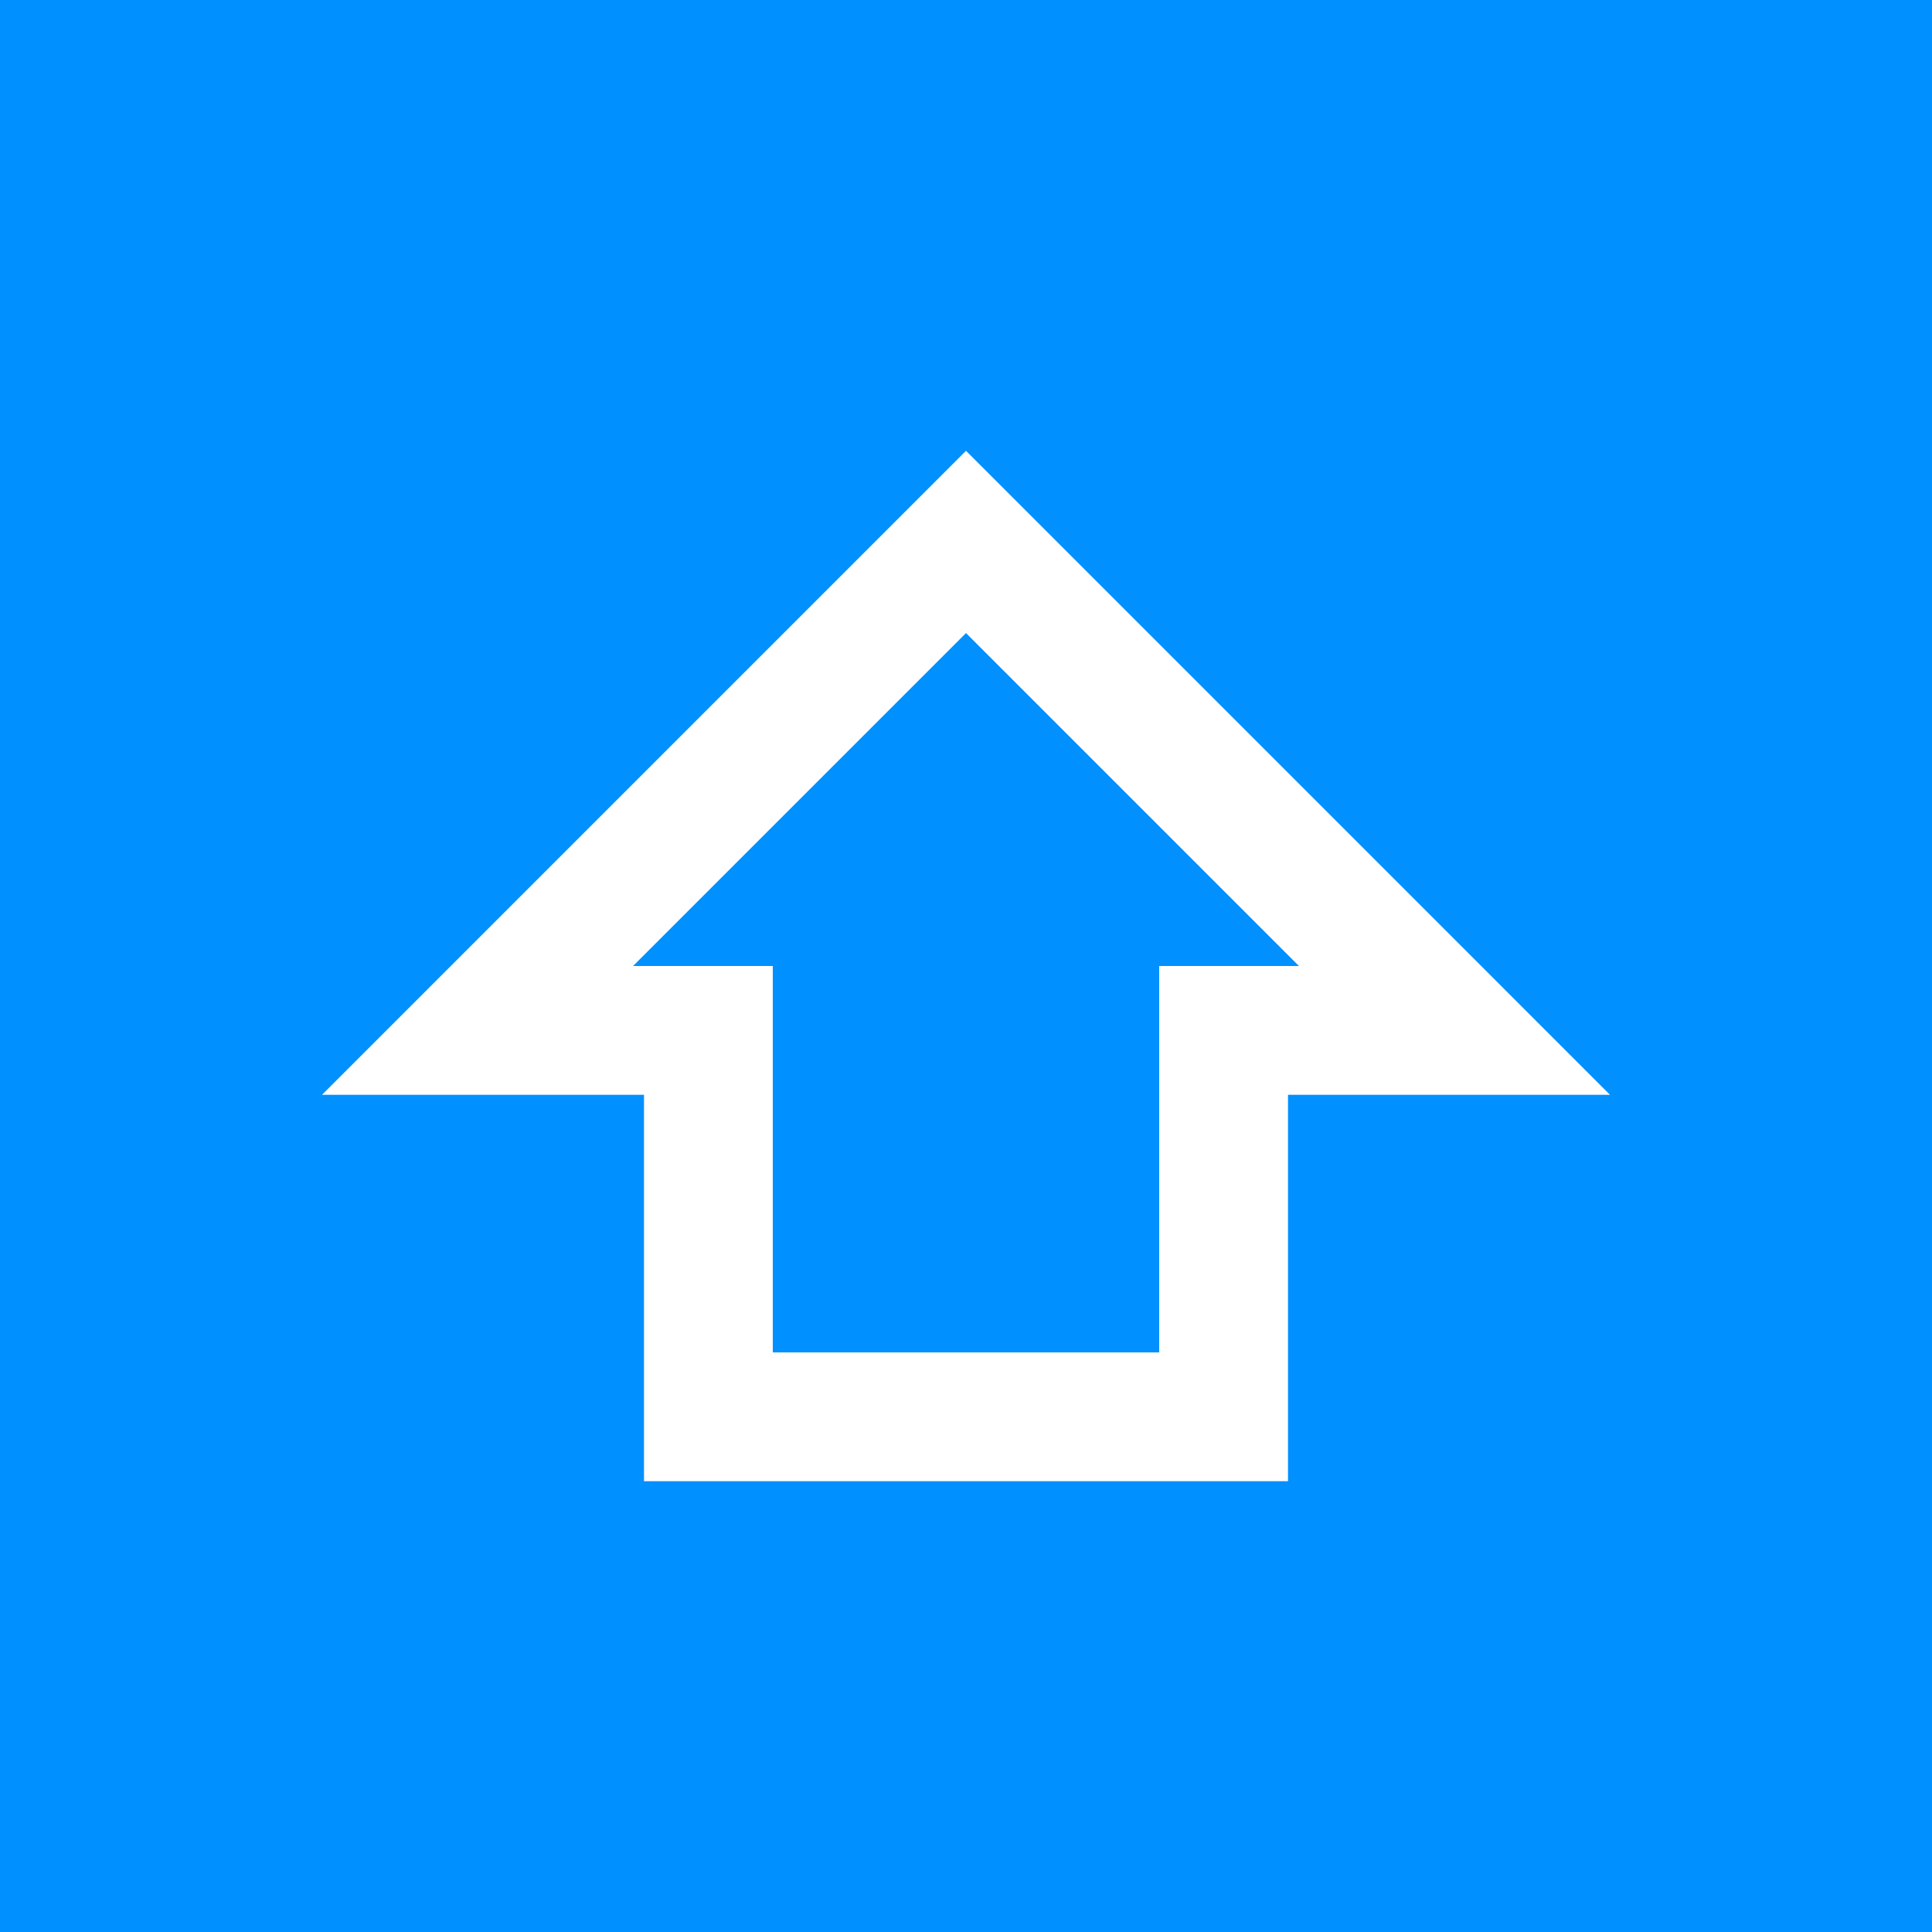
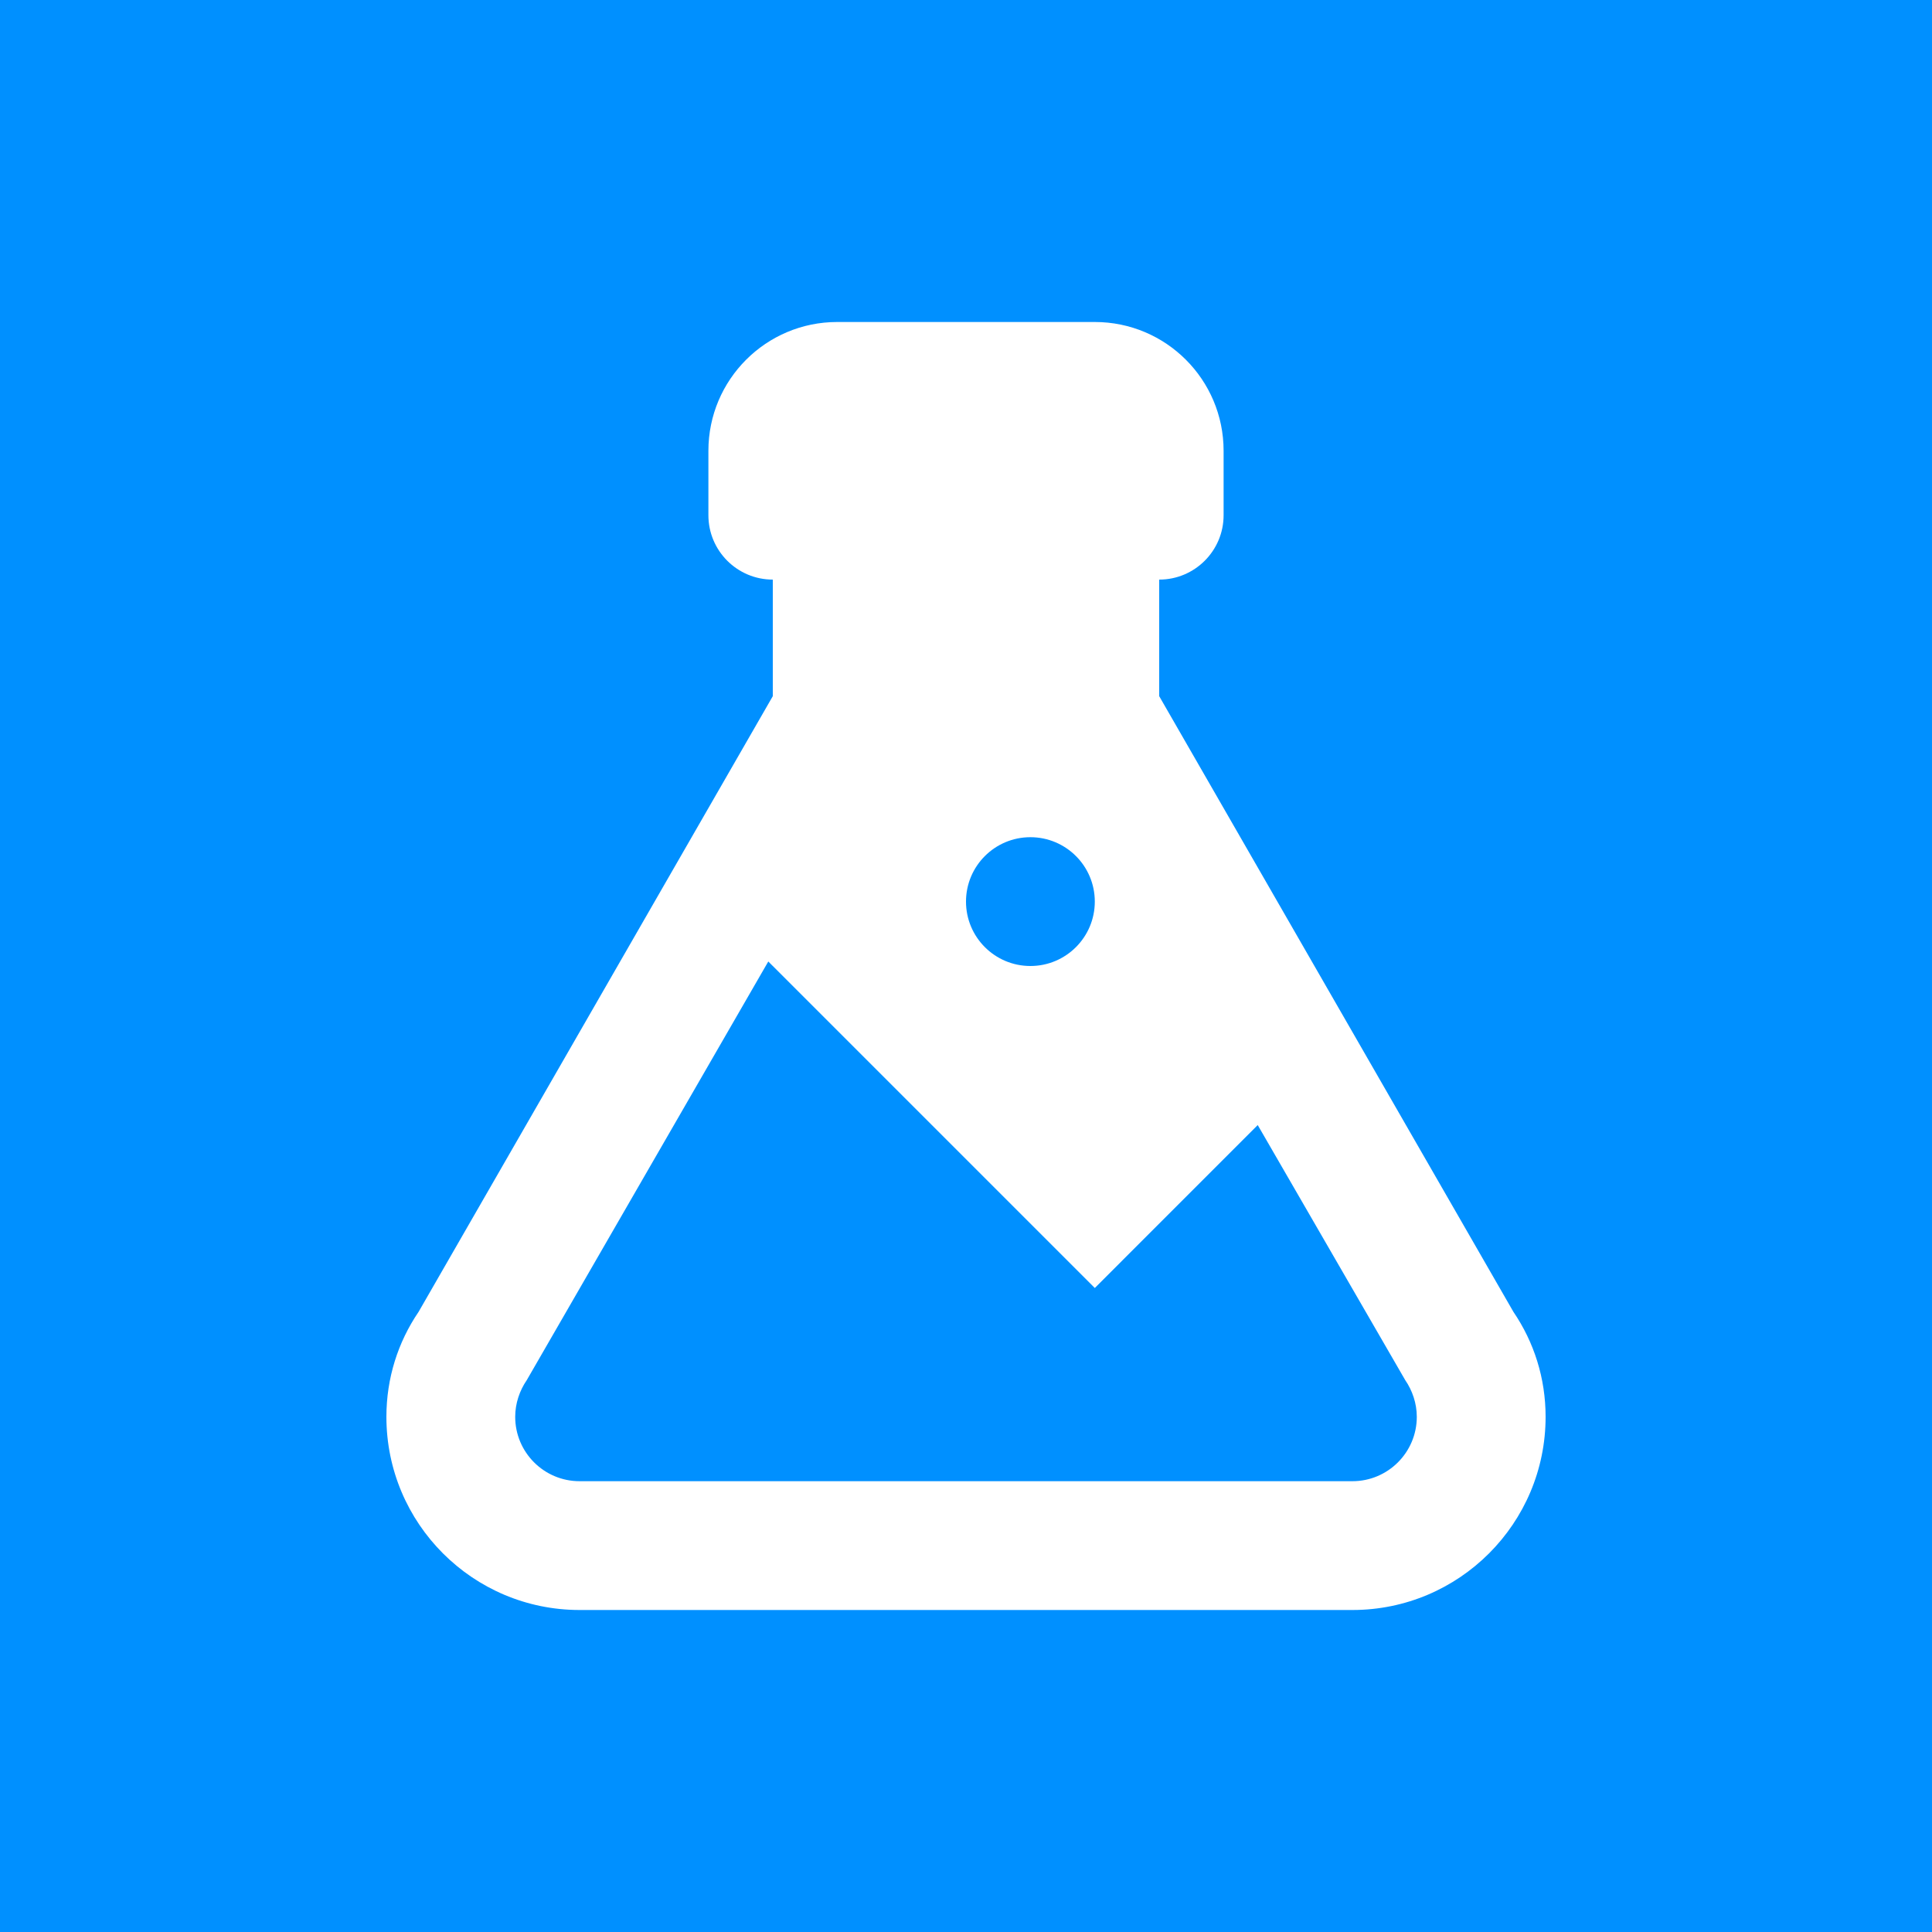
<svg xmlns="http://www.w3.org/2000/svg" viewBox="0 0 512 512" width="512" height="512" style="color-scheme: light">
  <defs>
    <clipPath id="icon-clip-icon">
      <rect width="512" height="512" rx="0" ry="0" />
    </clipPath>
  </defs>
  <g clip-path="url(#icon-clip-icon)">
    <rect width="512" height="512" fill="#0090ff" />
    <g transform="translate(51.2 51.2) scale(17.06667)" style="color: #ffffff">
-       <path fill="currentColor" d="M15 18v-6h2.17L12 6.83L6.83 12H9v6zM12 4l10 10h-5v6H7v-6H2z" />
+       <path fill="currentColor" d="M6 22a3 3 0 0 1-3-3c0-.6.18-1.16.5-1.63L9 7.81V6a1 1 0 0 1-1-1V4a2 2 0 0 1 2-2h4a2 2 0 0 1 2 2v1a1 1 0 0 1-1 1v1.81l5.5 9.56c.32.47.5 1.03.5 1.63a3 3 0 0 1-3 3zm-1-3a1 1 0 0 0 1 1h12a1 1 0 0 0 1-1c0-.21-.07-.41-.18-.57l-2.29-3.96L14 17l-5.07-5.07l-3.75 6.5c-.11.16-.18.36-.18.57m8-9a1 1 0 0 0-1 1a1 1 0 0 0 1 1a1 1 0 0 0 1-1a1 1 0 0 0-1-1" />
    </g>
  </g>
</svg>
